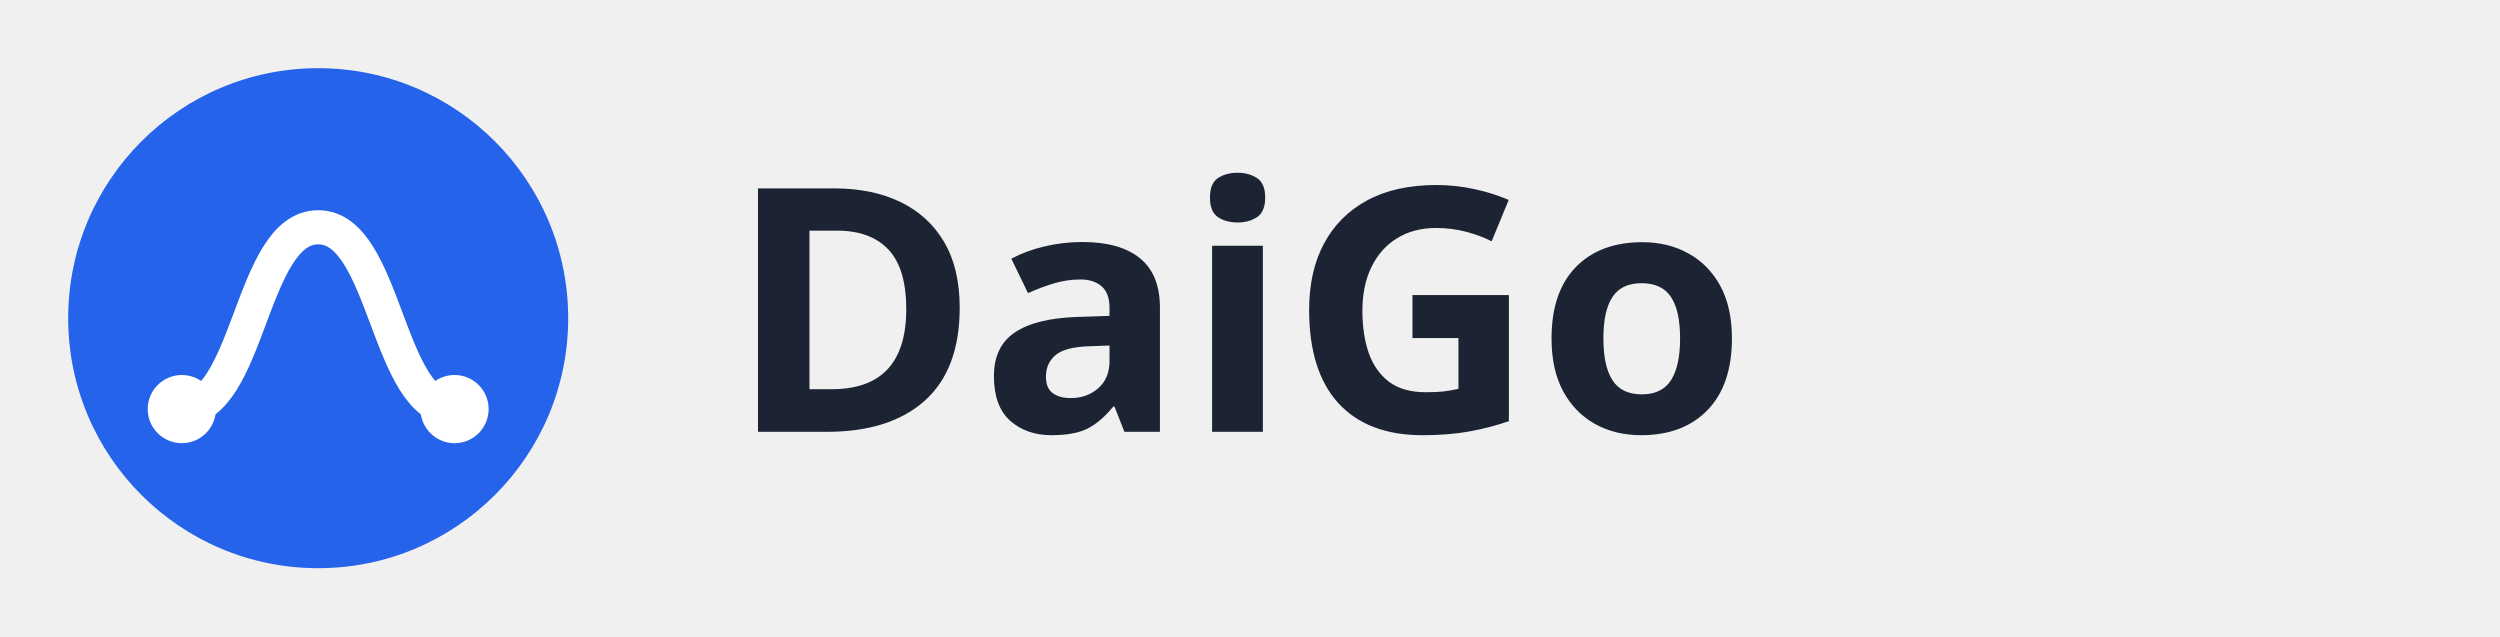
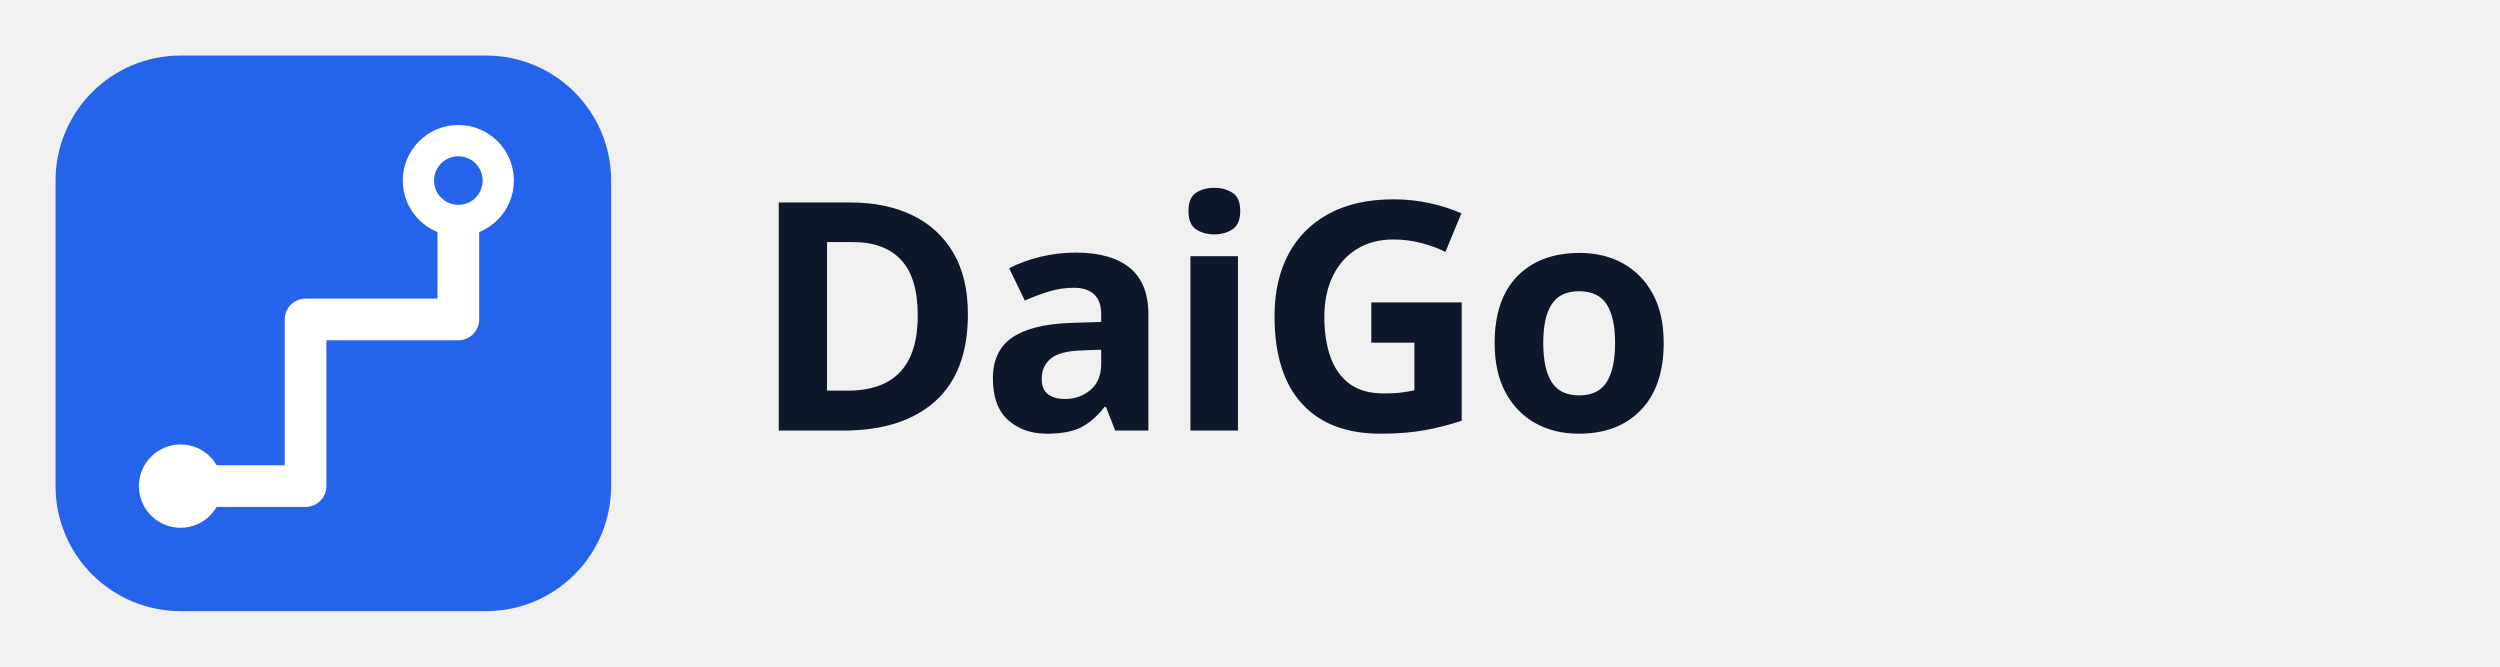
- <svg xmlns="http://www.w3.org/2000/svg" width="220" height="56" viewBox="0 0 220 56" role="img" aria-label="DaiGo">
-   <circle cx="28" cy="28" r="22" fill="#2563EB" />
-   <path d="M16 36 C22 36 22 20 28 20 C34 20 34 36 40 36" fill="none" stroke="#FFFFFF" stroke-width="3" stroke-linecap="round" />
-   <circle cx="16" cy="36" r="3" fill="#FFFFFF" />
-   <circle cx="40" cy="36" r="3" fill="#FFFFFF" />
-   <text x="64" y="38" font-family="Hind, system-ui, sans-serif" font-size="30" font-weight="600" fill="#1C2433">DaiGo</text>
+ <svg xmlns="http://www.w3.org/2000/svg" width="360" height="96" viewBox="0 0 360 96" role="img" aria-label="DaiGo">
+   <rect x="8" y="8" width="80" height="80" rx="18" fill="#2563EB" />
+   <path d="M26 70 H44 V46 H66 V28" fill="none" stroke="#FFFFFF" stroke-width="6" stroke-linejoin="round" stroke-linecap="round" />
+   <circle cx="26" cy="70" r="6" fill="#FFFFFF" />
+   <circle cx="66" cy="26" r="8" fill="#FFFFFF" />
+   <circle cx="66" cy="26" r="3.5" fill="#2563EB" />
+   <text x="108" y="62" font-family="Urbanist, 'Plus Jakarta Sans', system-ui, sans-serif" font-size="46" font-weight="700" letter-spacing="-1" fill="#0F172A">DaiGo</text>
</svg>
